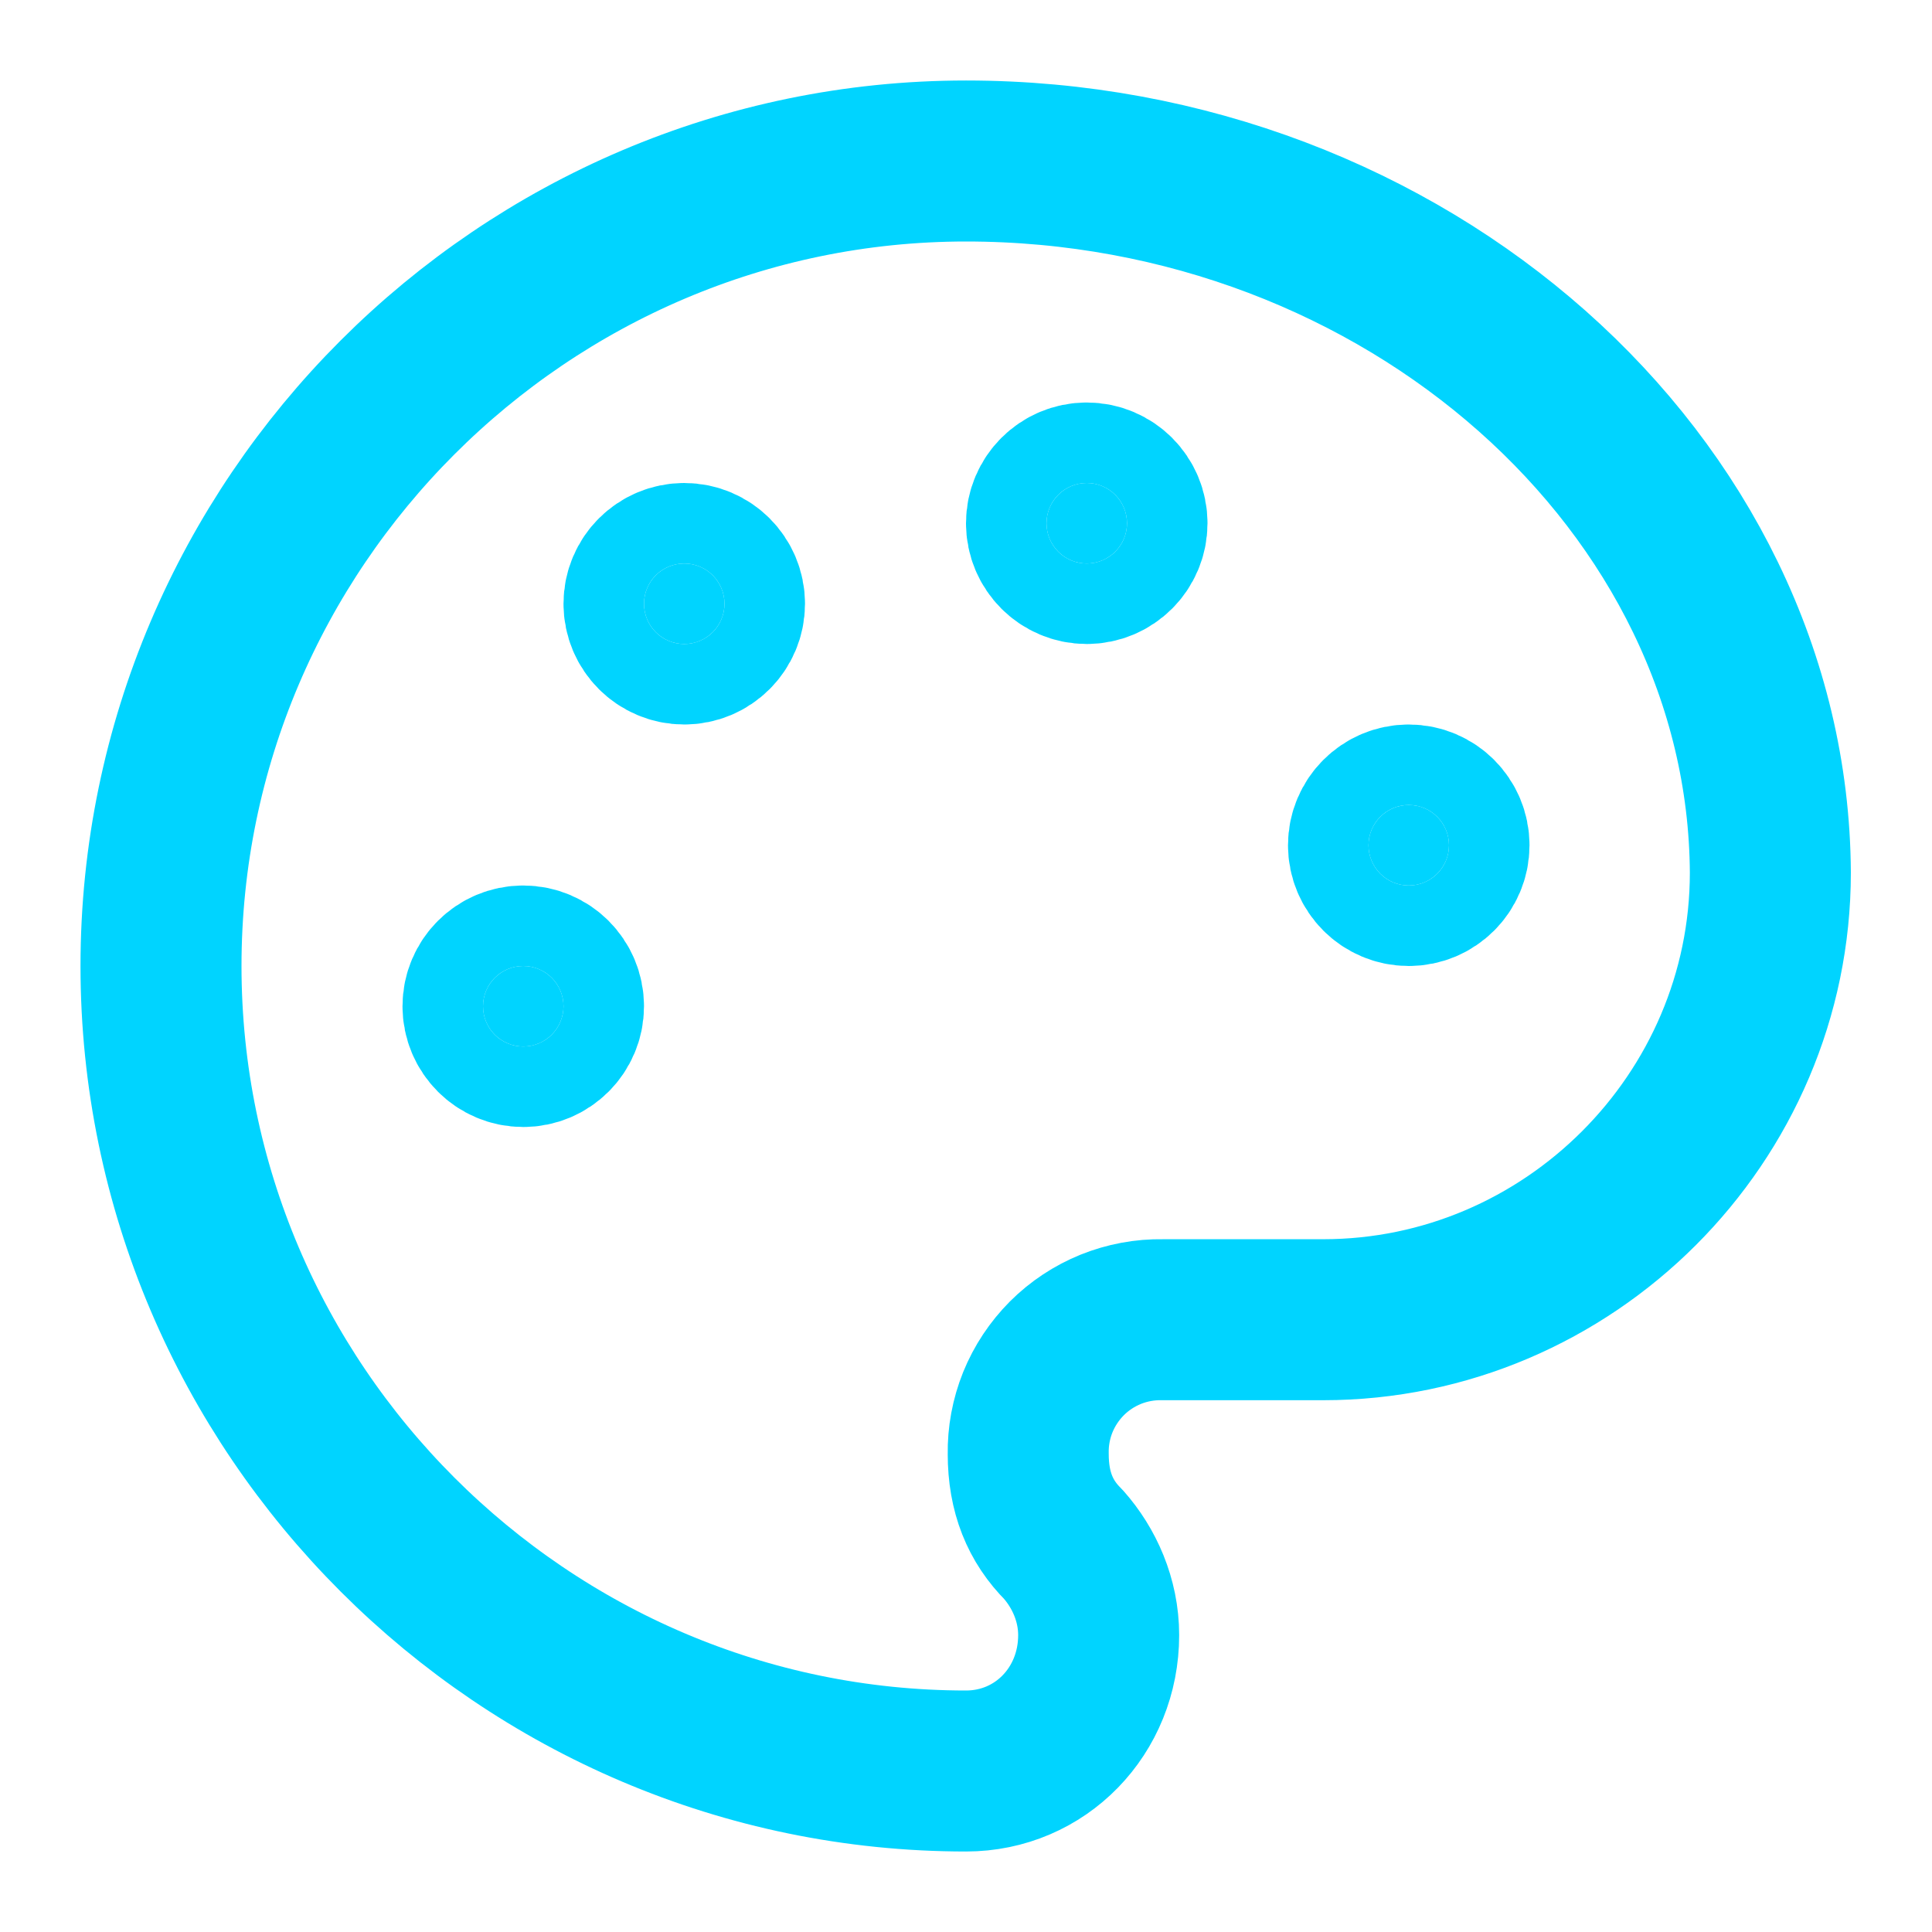
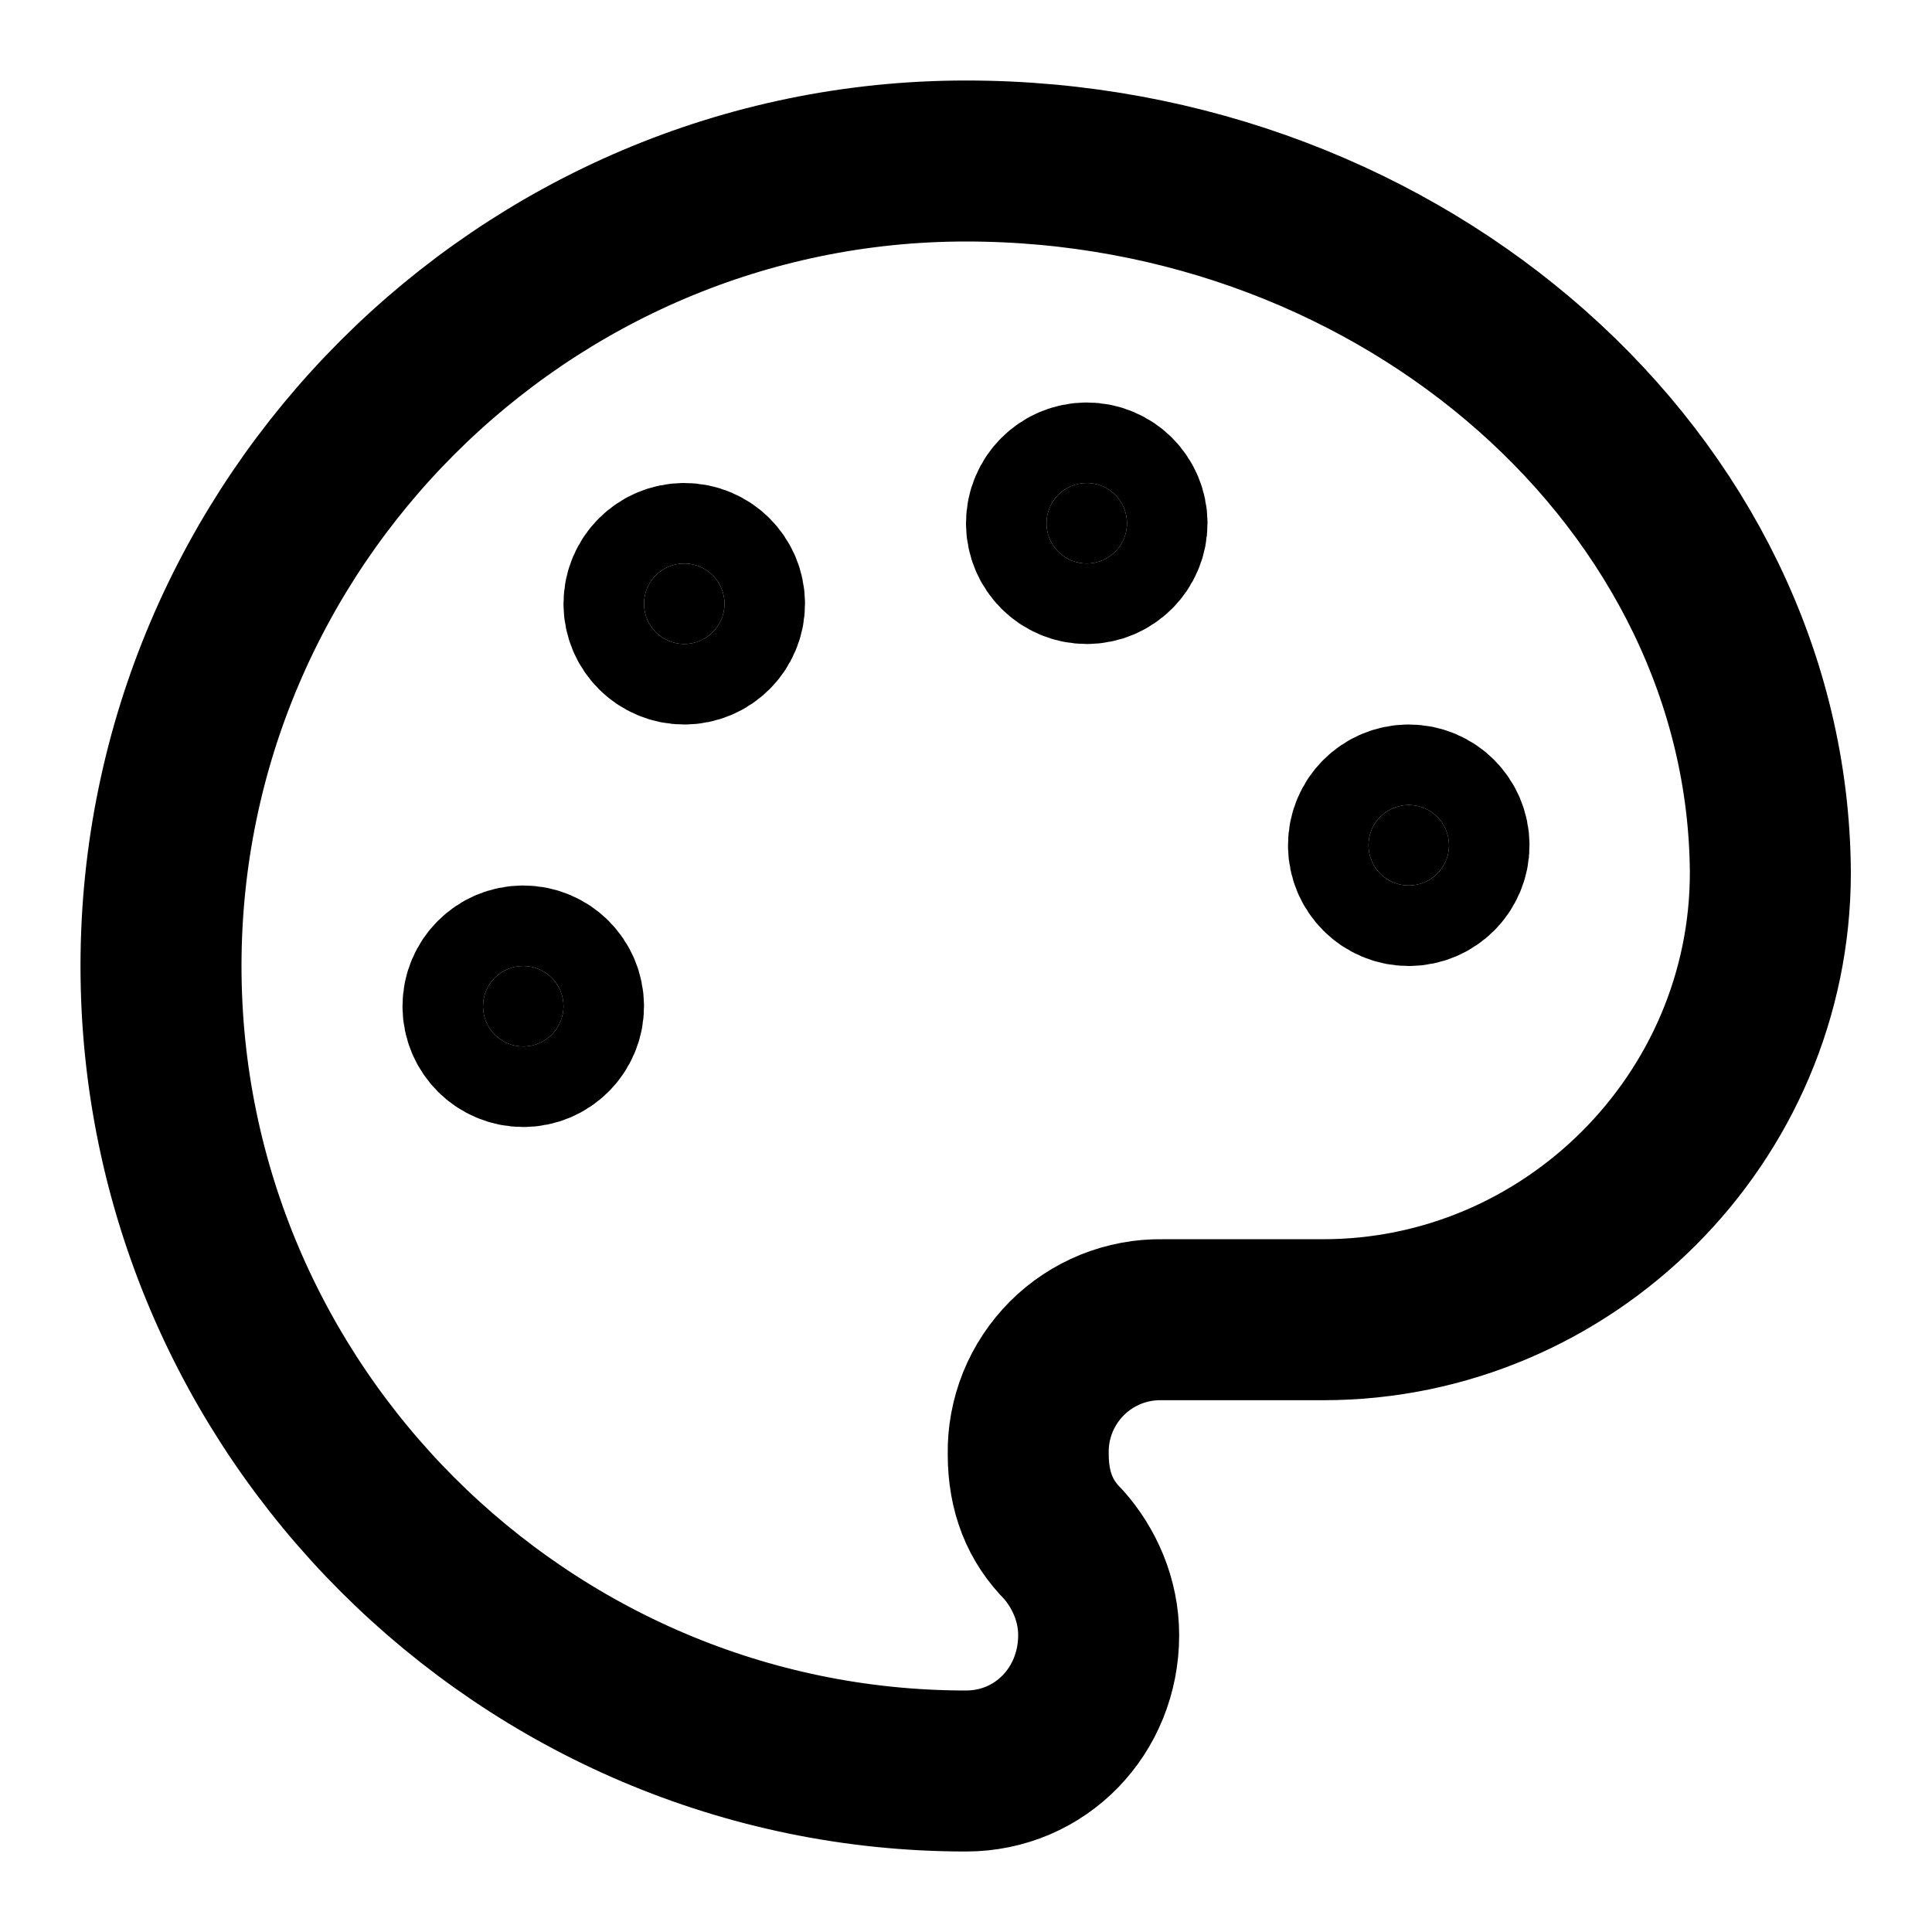
<svg xmlns="http://www.w3.org/2000/svg" width="24" height="24" viewBox="0 0 24 24" fill="none">
-   <path d="M13.5 7C13.776 7 14 6.776 14 6.5C14 6.224 13.776 6 13.5 6C13.224 6 13 6.224 13 6.5C13 6.776 13.224 7 13.5 7Z" fill="#00D4FF" stroke="#00D4FF" stroke-width="2" stroke-linecap="round" stroke-linejoin="round" />
-   <path d="M17.5 11C17.776 11 18 10.776 18 10.5C18 10.224 17.776 10 17.5 10C17.224 10 17 10.224 17 10.5C17 10.776 17.224 11 17.5 11Z" fill="#00D4FF" stroke="#00D4FF" stroke-width="2" stroke-linecap="round" stroke-linejoin="round" />
-   <path d="M8.5 8C8.776 8 9 7.776 9 7.5C9 7.224 8.776 7 8.5 7C8.224 7 8 7.224 8 7.5C8 7.776 8.224 8 8.5 8Z" fill="#00D4FF" stroke="#00D4FF" stroke-width="2" stroke-linecap="round" stroke-linejoin="round" />
-   <path d="M6.5 13C6.776 13 7 12.776 7 12.5C7 12.224 6.776 12 6.5 12C6.224 12 6 12.224 6 12.5C6 12.776 6.224 13 6.5 13Z" fill="#00D4FF" stroke="#00D4FF" stroke-width="2" stroke-linecap="round" stroke-linejoin="round" />
-   <path d="M12 2C6.5 2 2 6.5 2 12C2 17.5 6.5 22 12 22C12.926 22 13.648 21.254 13.648 20.312C13.648 19.875 13.468 19.477 13.211 19.187C12.921 18.898 12.773 18.535 12.773 18.062C12.769 17.842 12.81 17.623 12.892 17.419C12.975 17.215 13.098 17.03 13.253 16.874C13.409 16.718 13.594 16.596 13.798 16.513C14.002 16.431 14.221 16.39 14.441 16.394H16.437C19.488 16.394 21.992 13.891 21.992 10.84C21.965 6.012 17.461 2 12 2Z" stroke="#00D4FF" stroke-width="2" stroke-linecap="round" stroke-linejoin="round" />
+   <path d="M13.5 7C13.776 7 14 6.776 14 6.5C14 6.224 13.776 6 13.5 6C13.224 6 13 6.224 13 6.5C13 6.776 13.224 7 13.5 7Z" fill="currentColor" stroke="currentColor" stroke-width="2" stroke-linecap="round" stroke-linejoin="round" />
+   <path d="M17.5 11C17.776 11 18 10.776 18 10.5C18 10.224 17.776 10 17.5 10C17.224 10 17 10.224 17 10.5C17 10.776 17.224 11 17.5 11Z" fill="currentColor" stroke="currentColor" stroke-width="2" stroke-linecap="round" stroke-linejoin="round" />
+   <path d="M8.5 8C8.776 8 9 7.776 9 7.5C9 7.224 8.776 7 8.5 7C8.224 7 8 7.224 8 7.5C8 7.776 8.224 8 8.5 8Z" fill="currentColor" stroke="currentColor" stroke-width="2" stroke-linecap="round" stroke-linejoin="round" />
+   <path d="M6.5 13C6.776 13 7 12.776 7 12.5C7 12.224 6.776 12 6.5 12C6.224 12 6 12.224 6 12.5C6 12.776 6.224 13 6.5 13Z" fill="currentColor" stroke="currentColor" stroke-width="2" stroke-linecap="round" stroke-linejoin="round" />
+   <path d="M12 2C6.5 2 2 6.5 2 12C2 17.5 6.5 22 12 22C12.926 22 13.648 21.254 13.648 20.312C13.648 19.875 13.468 19.477 13.211 19.187C12.921 18.898 12.773 18.535 12.773 18.062C12.769 17.842 12.81 17.623 12.892 17.419C12.975 17.215 13.098 17.03 13.253 16.874C13.409 16.718 13.594 16.596 13.798 16.513C14.002 16.431 14.221 16.39 14.441 16.394H16.437C19.488 16.394 21.992 13.891 21.992 10.84C21.965 6.012 17.461 2 12 2Z" stroke="currentColor" stroke-width="2" stroke-linecap="round" stroke-linejoin="round" />
</svg>
